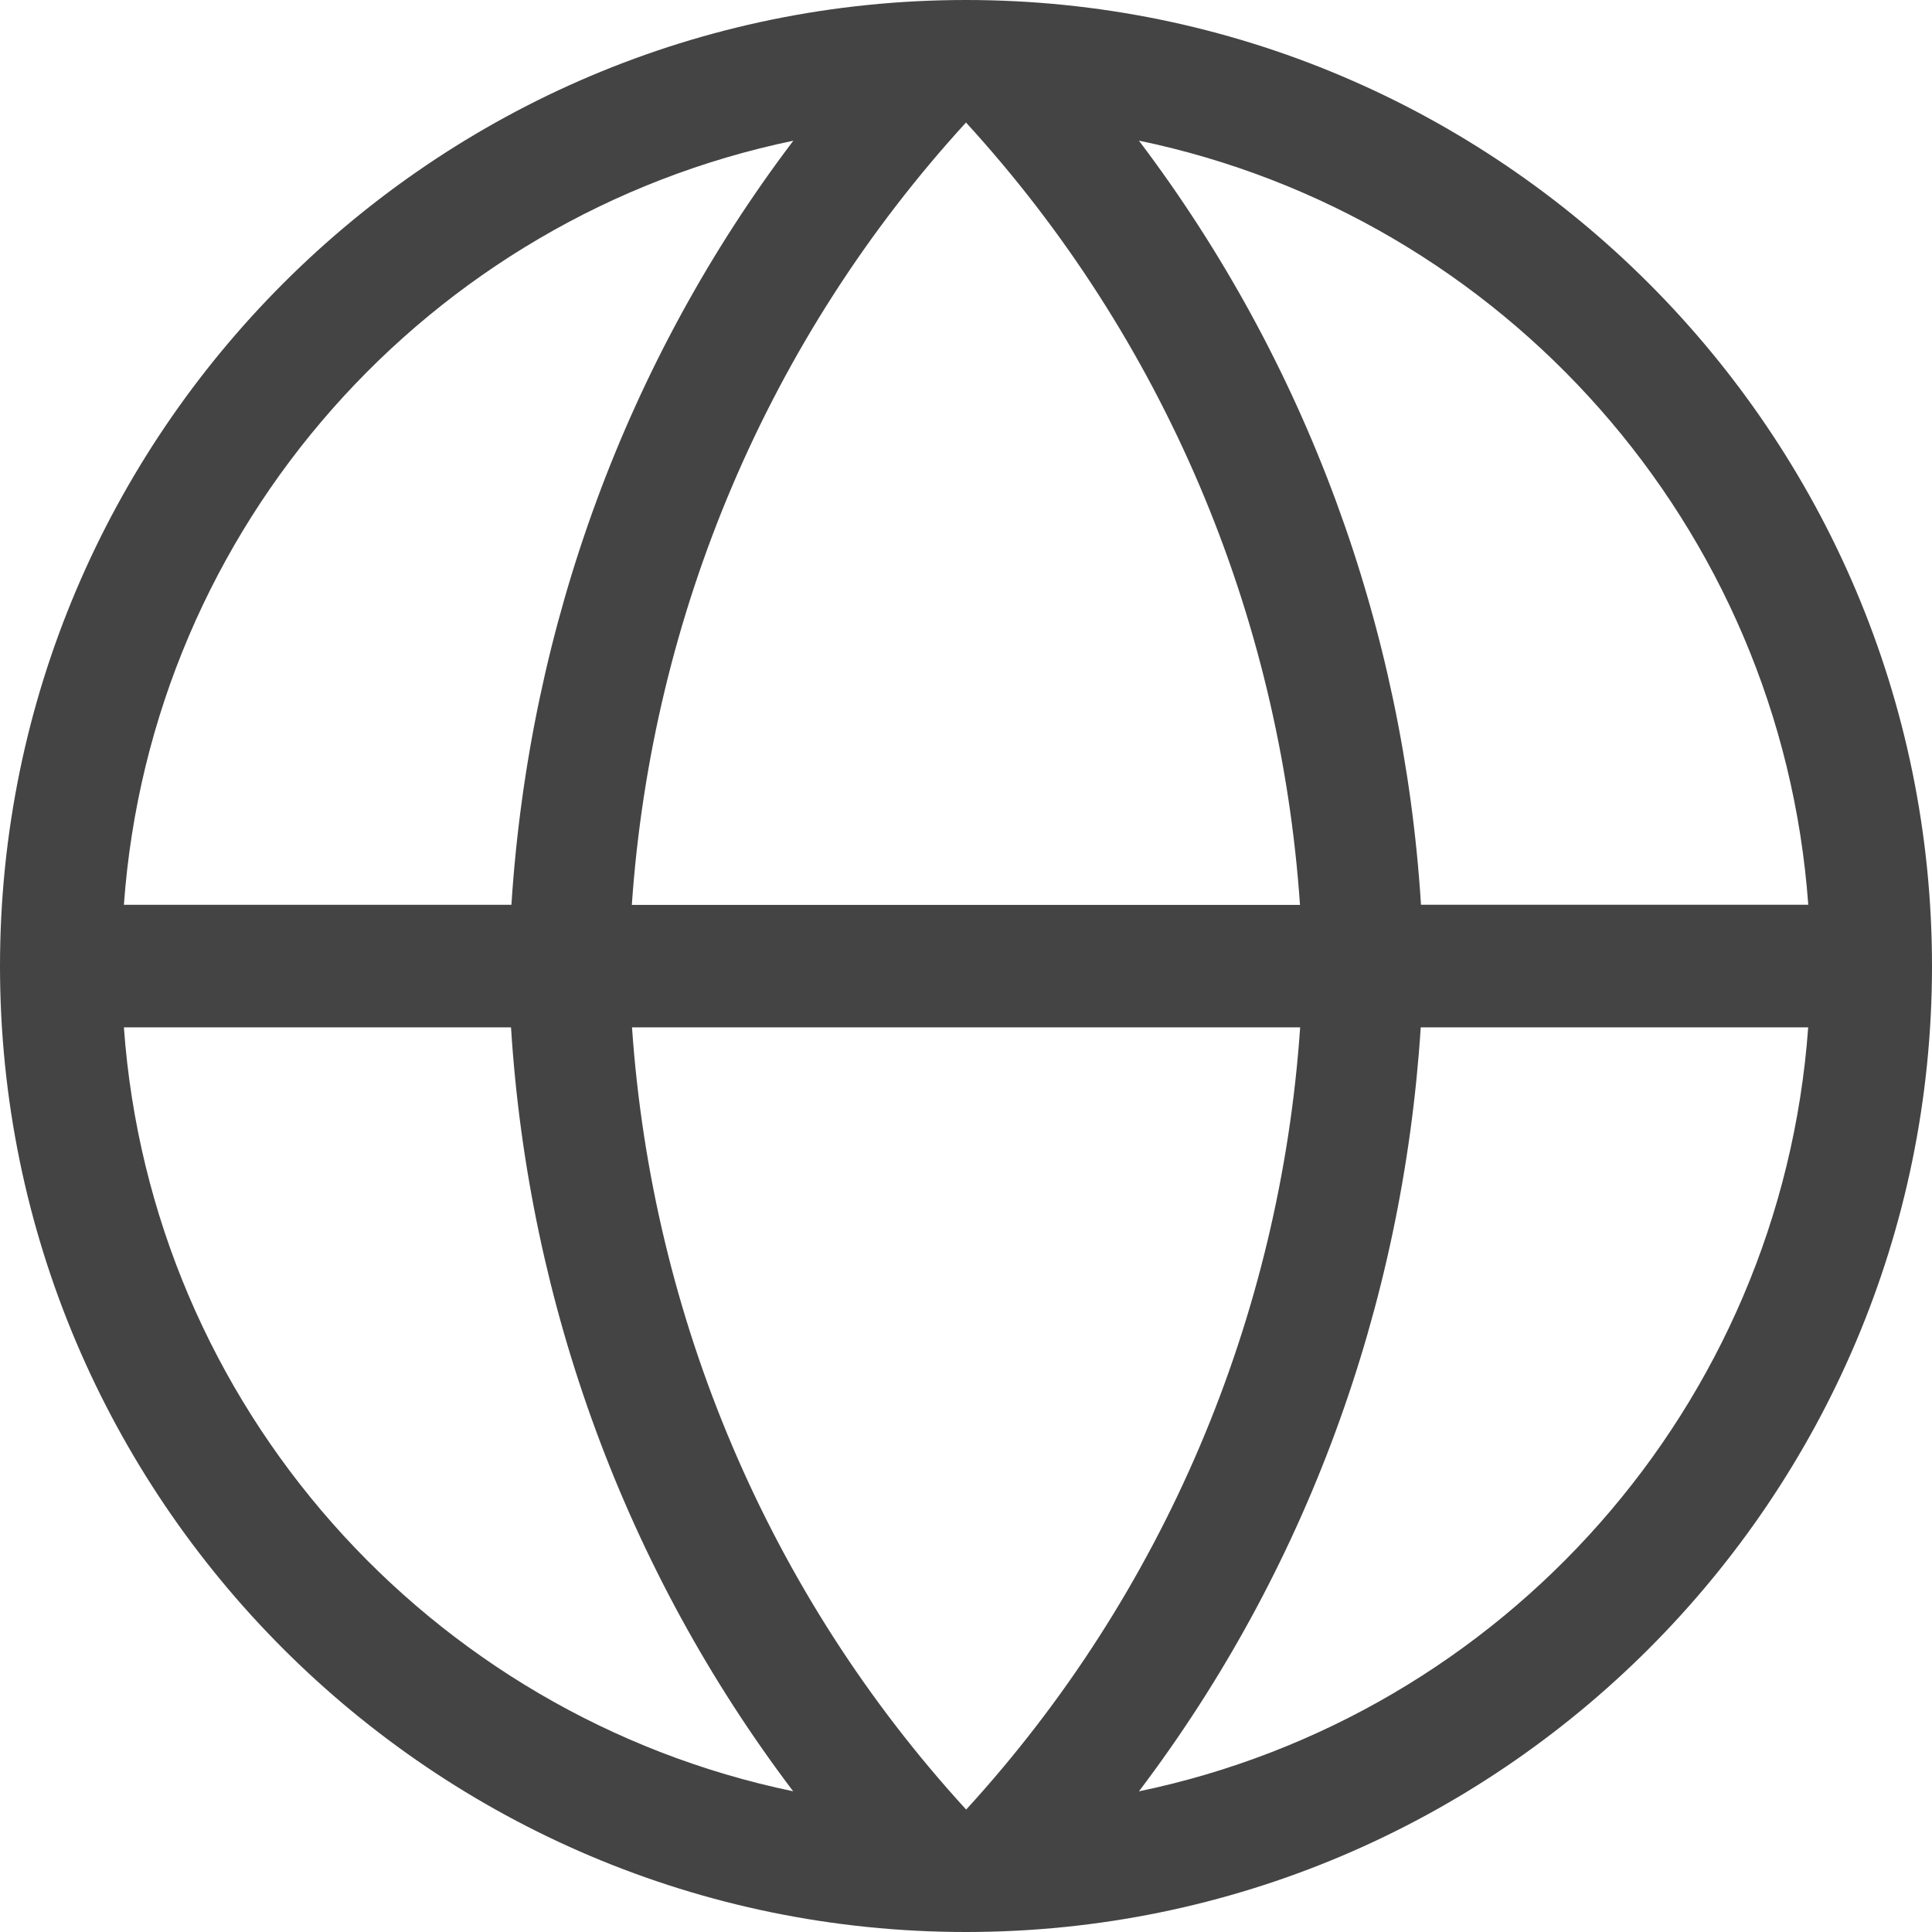
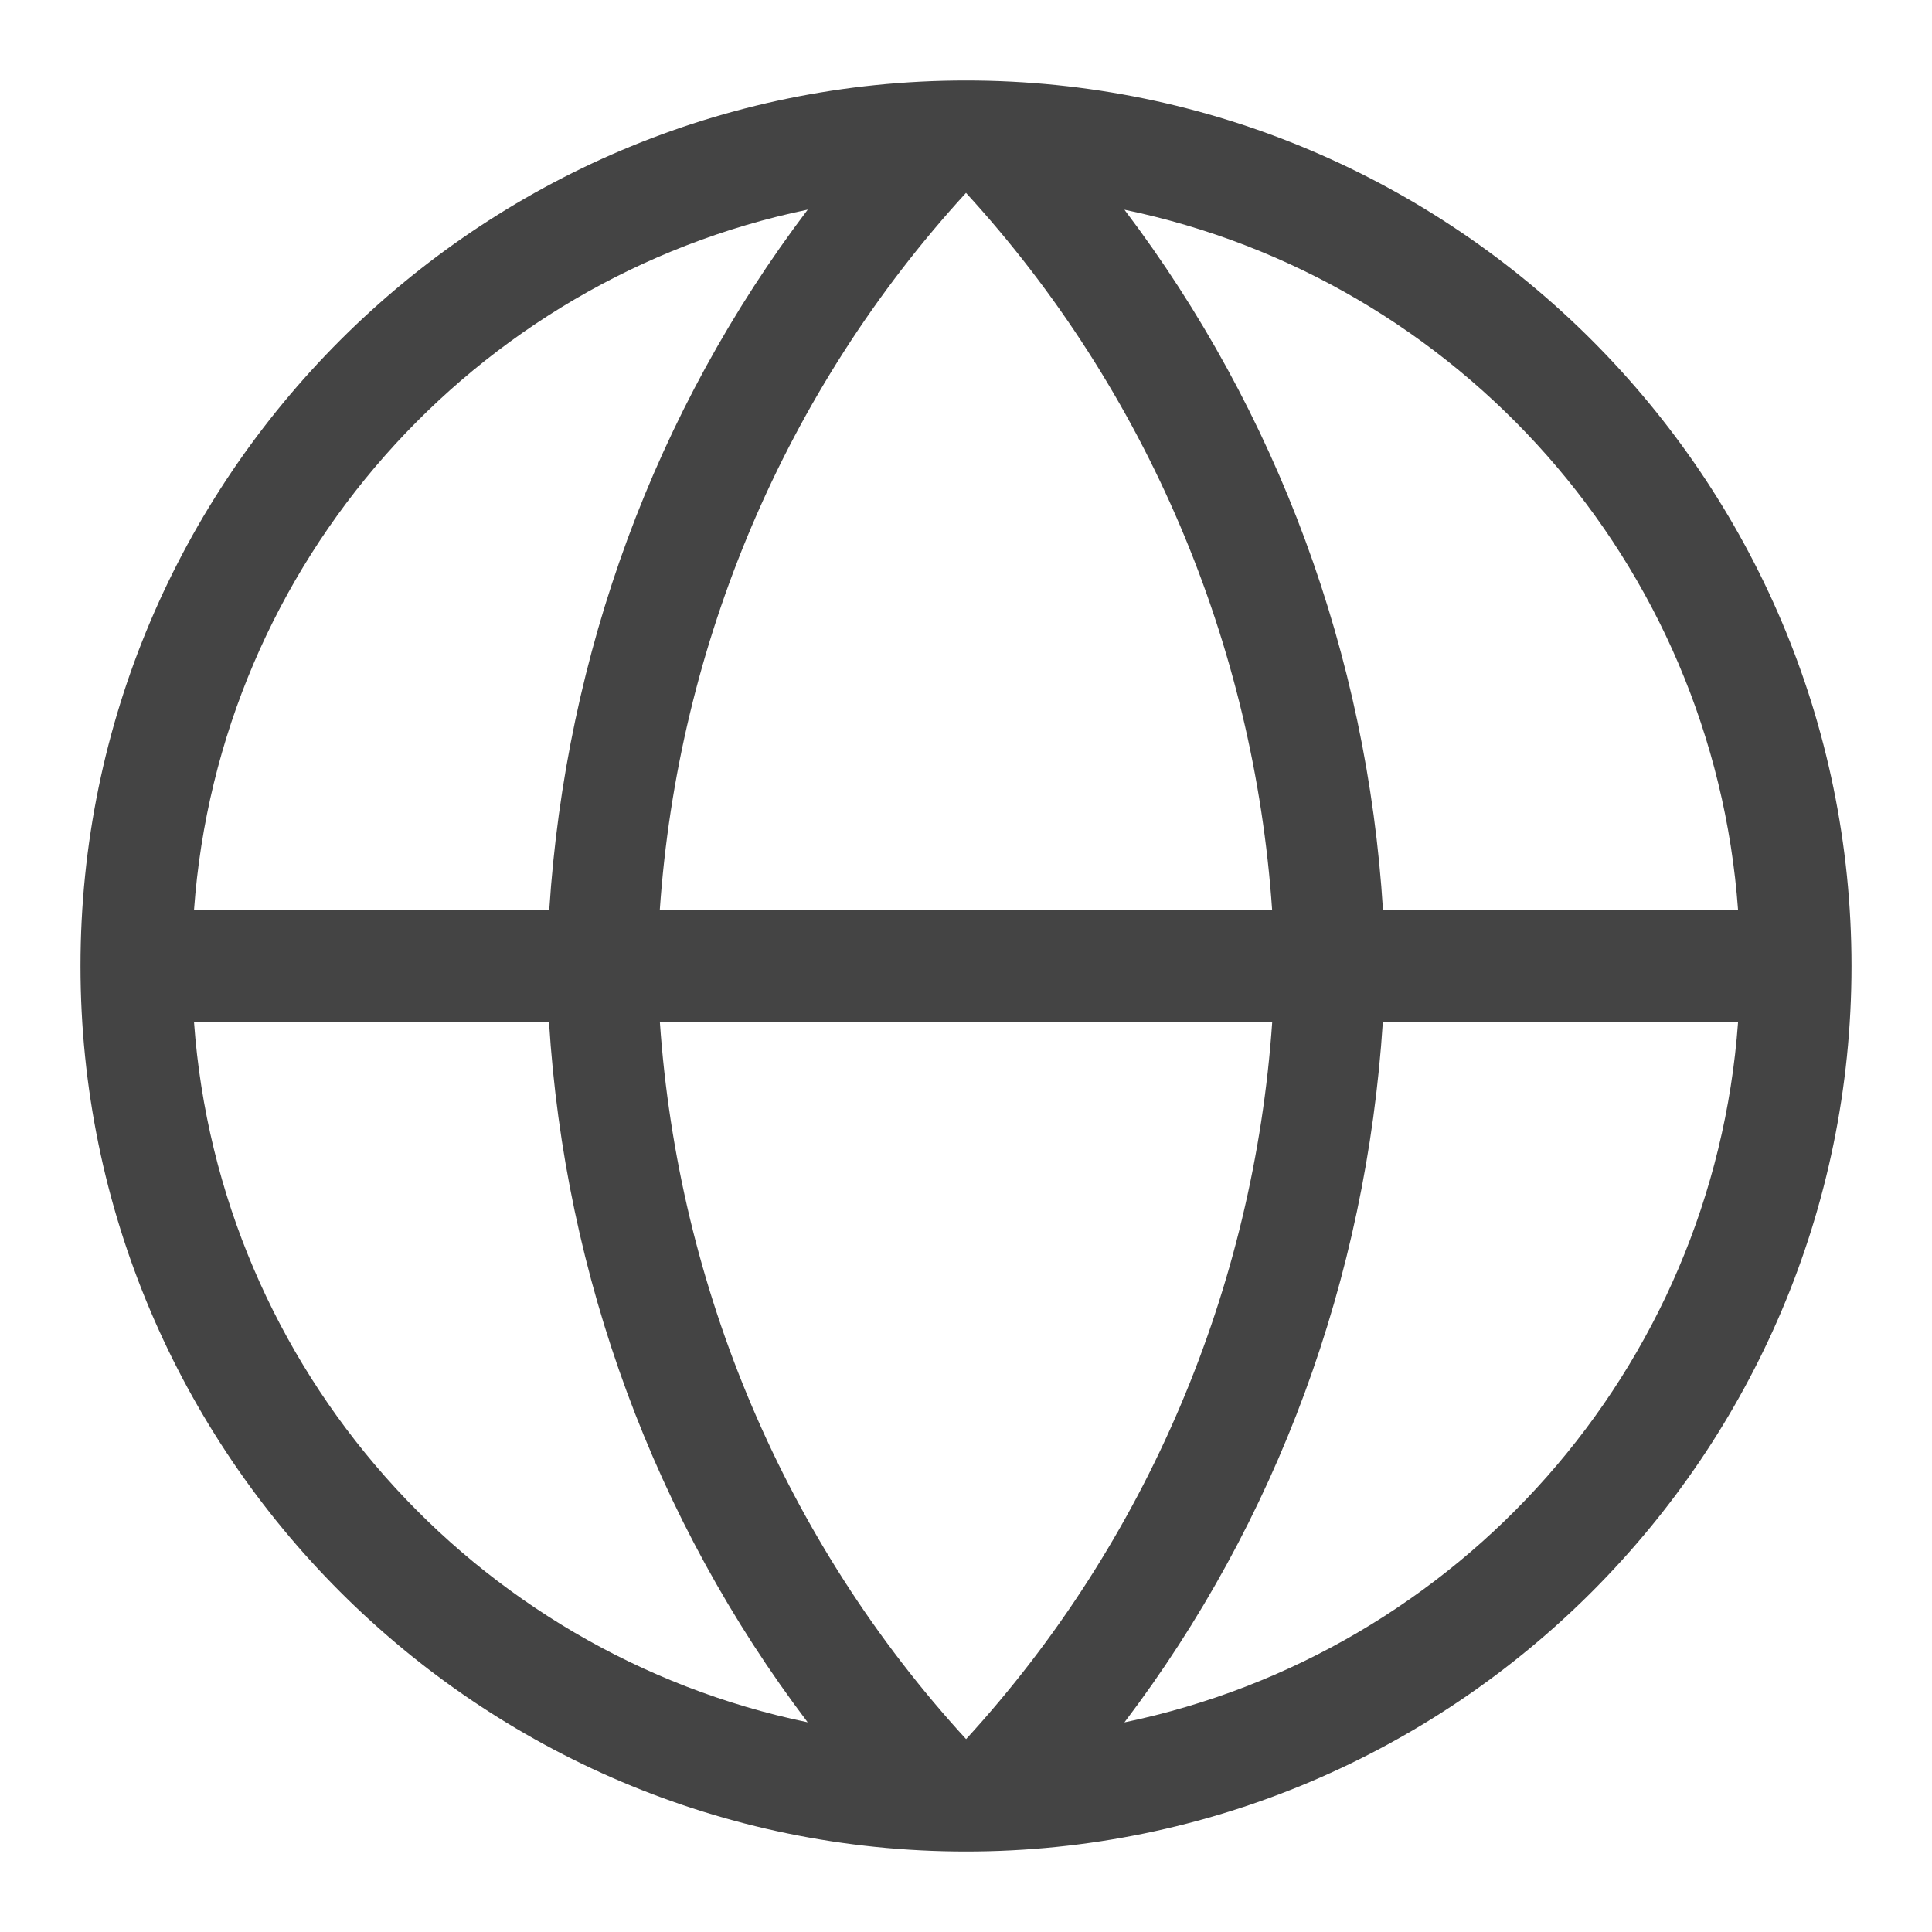
<svg xmlns="http://www.w3.org/2000/svg" version="1.1" width="24" height="24" viewBox="0 0 24 24">
-   <path fill="#444" d="M12 0c-6.616 0-12 5.385-12 12.002s5.383 11.998 12 11.998 12-5.382 12-11.998-5.382-12.002-12-12.002zM22.462 11.239h-4.81c-0.216-3.448-1.428-6.748-3.504-9.492 4.523 0.939 7.974 4.784 8.315 9.492zM7.849 11.239c0.249-3.607 1.697-7.036 4.151-9.717 2.454 2.681 3.901 6.11 4.149 9.719h-8.3zM16.151 12.762c-0.248 3.607-1.695 7.036-4.149 9.717-2.454-2.679-3.902-6.108-4.151-9.717h8.3zM9.855 1.748c-2.067 2.728-3.278 6.017-3.502 9.492h-4.814c0.339-4.708 3.792-8.553 8.316-9.492zM1.539 12.762h4.809c0.217 3.45 1.429 6.75 3.505 9.49-4.522-0.939-7.975-4.782-8.314-9.49zM14.148 22.253c2.067-2.729 3.276-6.016 3.501-9.491h4.813c-0.34 4.709-3.79 8.551-8.315 9.491z" />
+   <path fill="#444" d="M12 1c-6.066 0-11 4.938-11 11.001s4.934 10.999 11 10.999 11-4.936 11-10.999-4.933-11.001-11-11.001zM21.591 11.306h-4.411c-0.196-3.166-1.309-6.187-3.212-8.701 4.146 0.86 7.311 4.383 7.623 8.701zM8.196 11.306c0.228-3.308 1.556-6.455 3.804-8.91 2.248 2.455 3.577 5.603 3.803 8.91h-7.607zM15.804 12.695c-0.227 3.308-1.555 6.455-3.803 8.909-2.249-2.454-3.577-5.602-3.804-8.909h7.607zM10.034 2.604c-1.894 2.5-3.005 5.511-3.211 8.702h-4.413c0.311-4.318 3.477-7.841 7.624-8.702zM2.41 12.695h4.41c0.197 3.167 1.31 6.188 3.213 8.7-4.146-0.86-7.312-4.382-7.623-8.7zM13.968 21.396c1.896-2.499 3.004-5.511 3.21-8.7h4.413c-0.312 4.317-3.476 7.839-7.623 8.7z" />
</svg>
